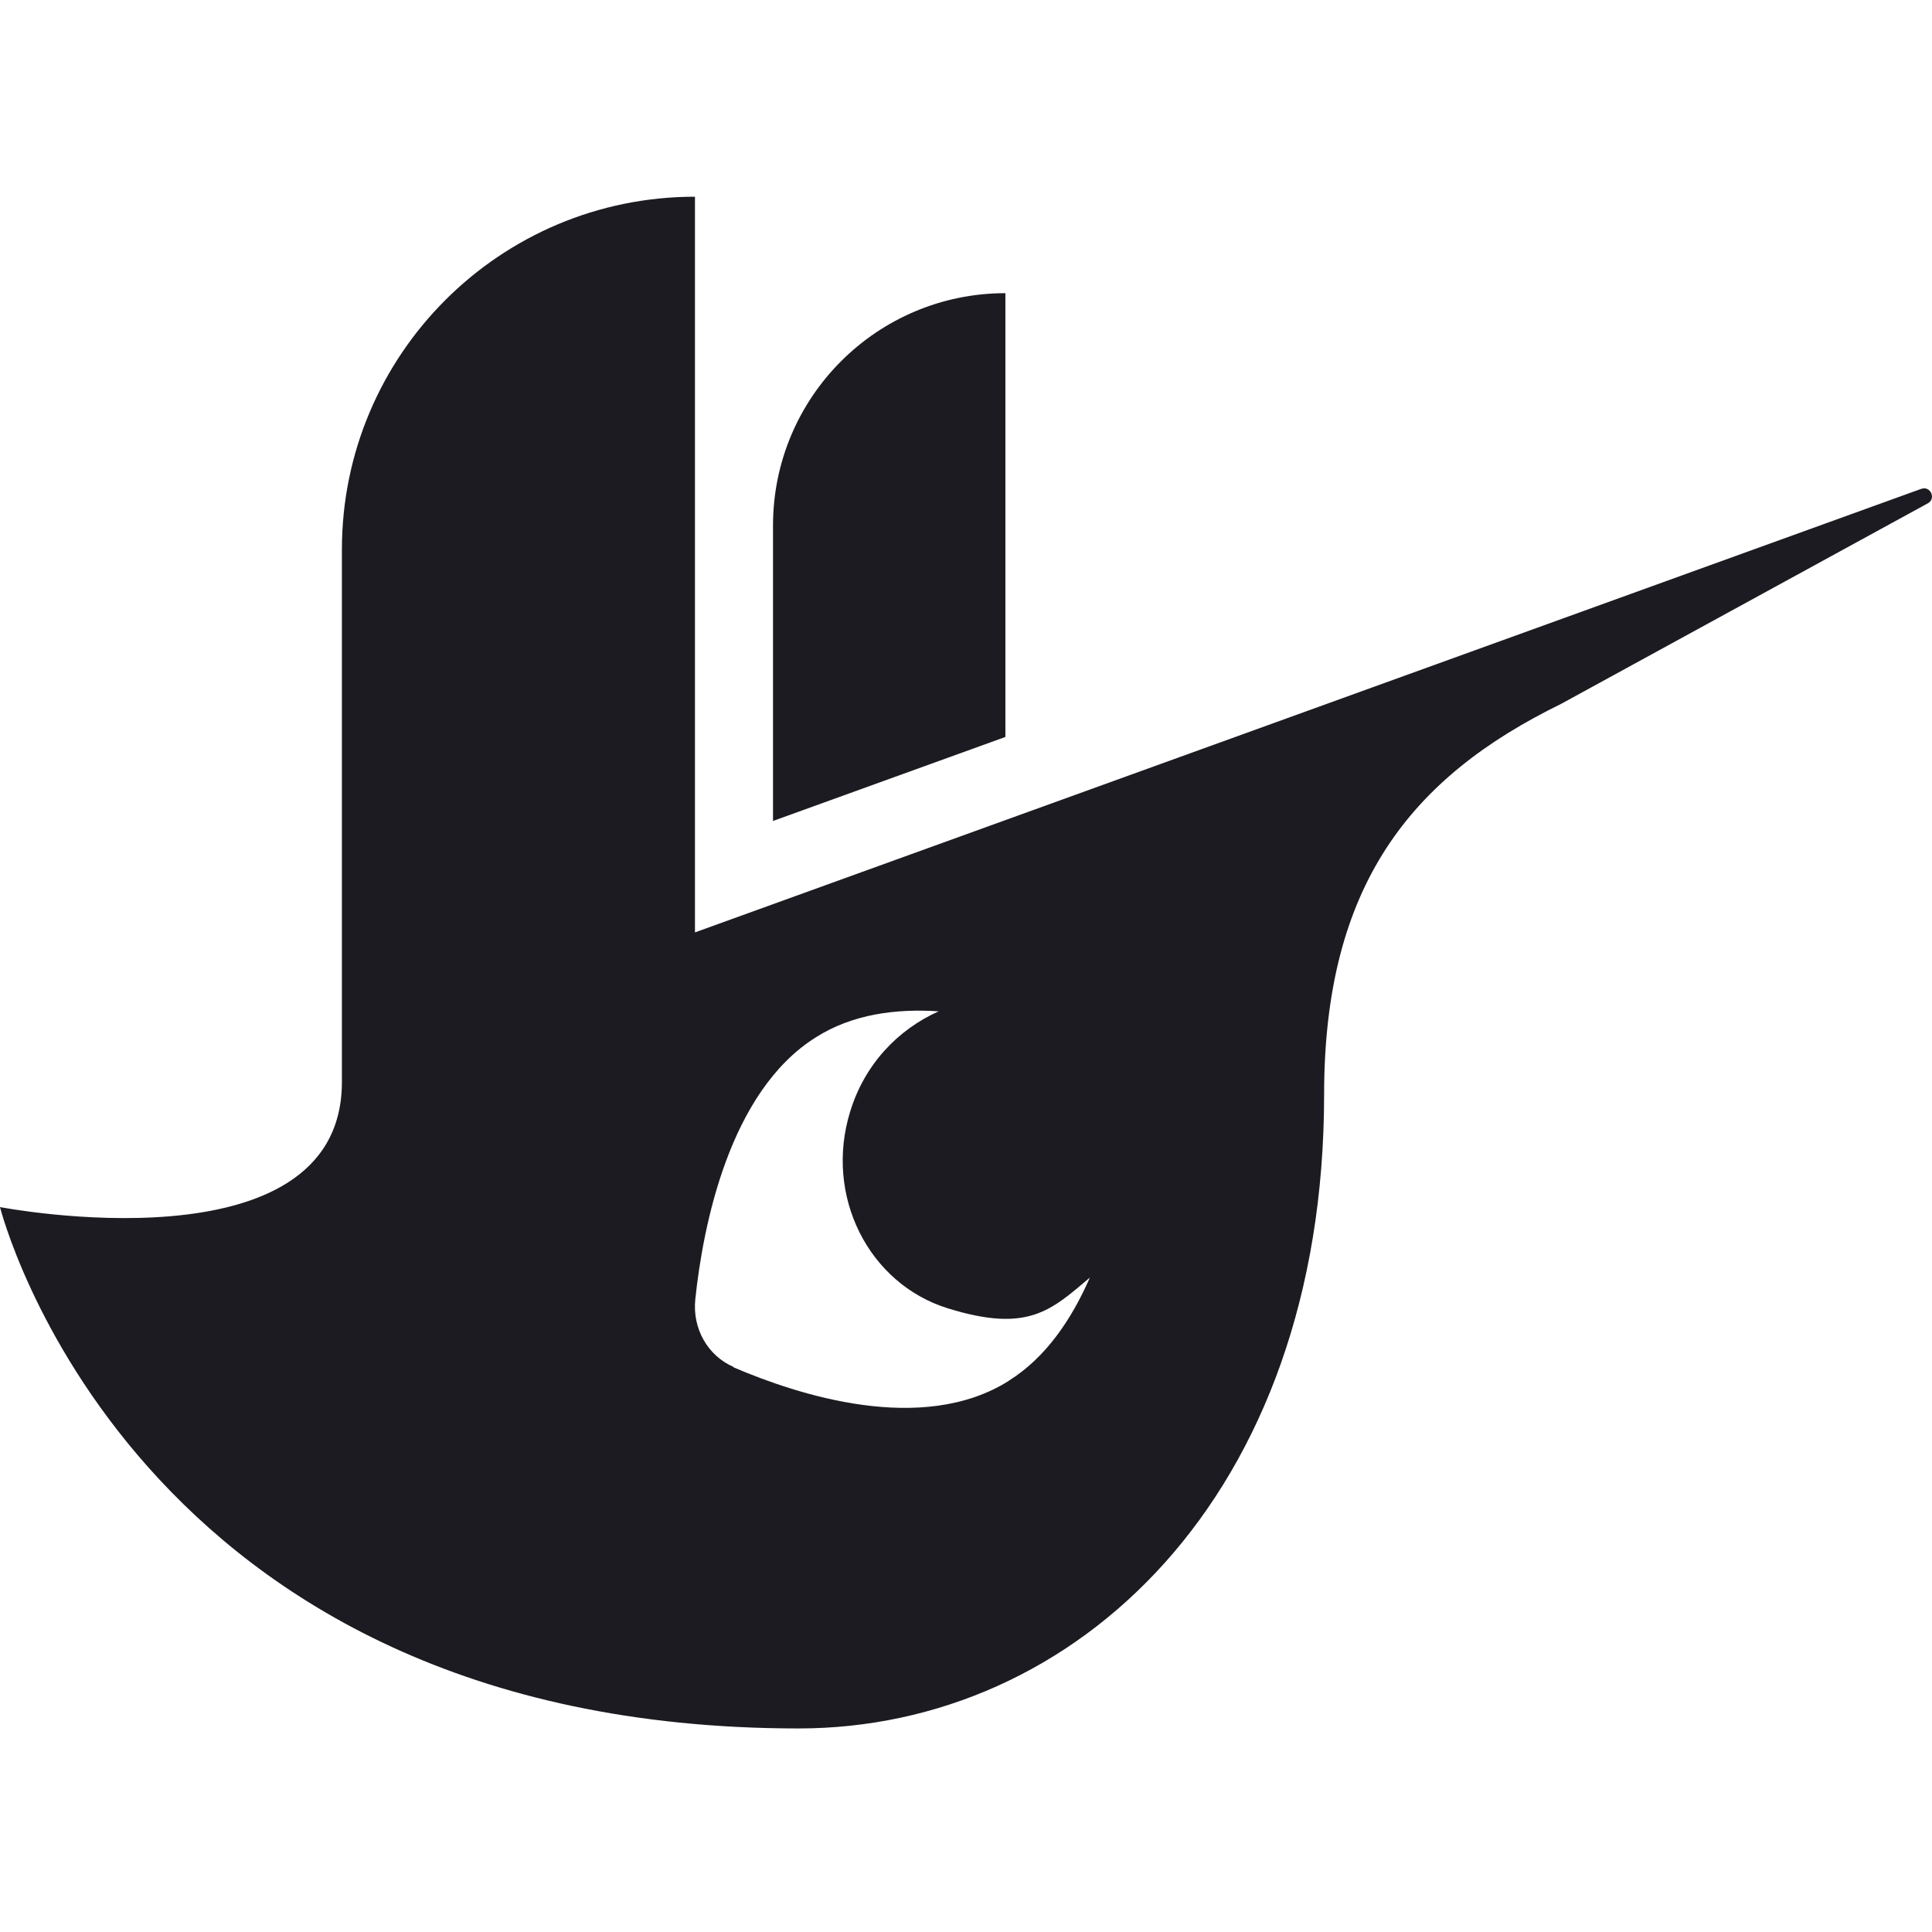
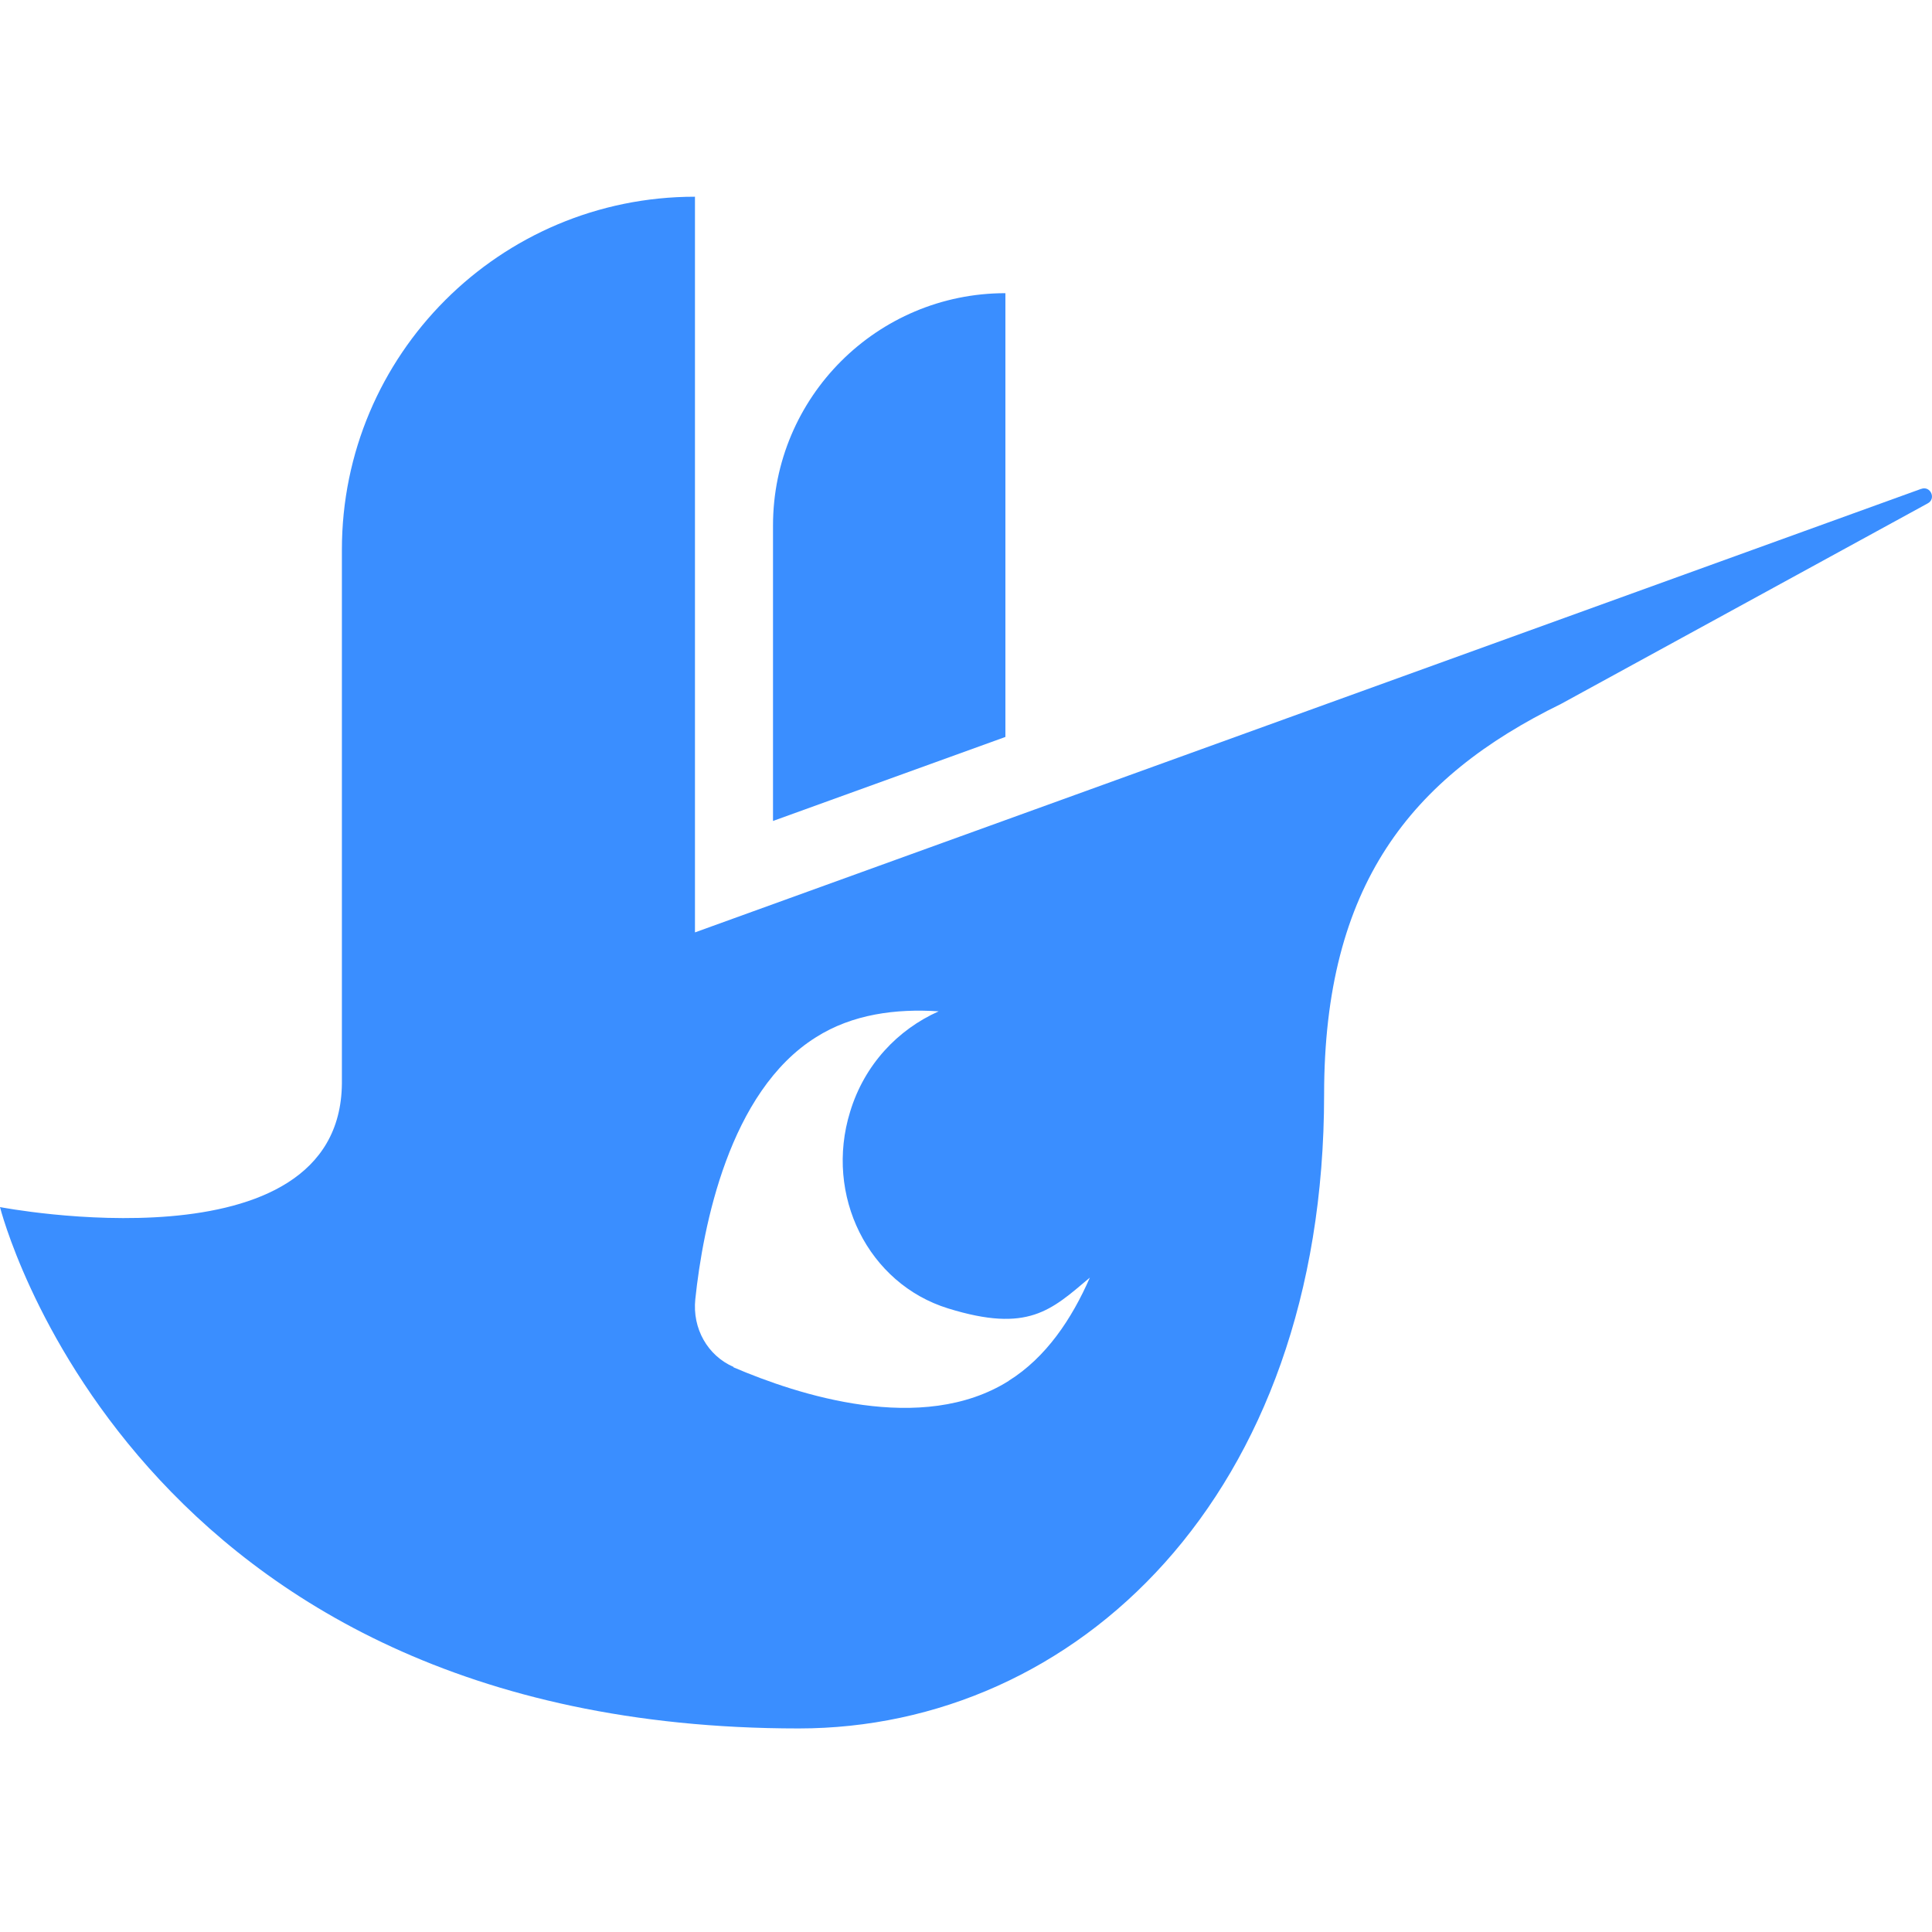
<svg xmlns="http://www.w3.org/2000/svg" id="Layer_2" data-name="Layer 2" viewBox="0 0 280 280">
  <defs>
    <style>
      .cls-1 {
-         fill: #1c1b21;
+         fill: #3a8eff;
      }
    </style>
  </defs>
  <g id="Layer_2-2" data-name="Layer 2-2">
    <path class="cls-1" d="M278.43,70.85l-177.71,64.28V28.51h-.01c-28.26,0-51.17,22.91-51.16,51.17v77.33c-.23,27.44-49.55,17.93-49.55,17.93,0,0,18.89,75.56,115.74,75.56,40.06,0,76.16-33.5,76.16-91.88,0-30.35,12.6-45.97,34.33-56.6l53.12-29.05c1.31-.66.44-2.63-.93-2.11h0ZM146.19,200.13c-12.59,7.92-30.6,2.01-39.89-1.97l.02-.05c-3.76-1.63-6-5.57-5.55-9.83,1.11-10.52,4.89-30.07,17.48-37.95,5.29-3.36,11.62-4.17,17.79-3.76-5.91,2.63-10.76,7.72-12.83,14.54-3.76,12.15,2.62,24.94,14.21,28.52s14.91.27,20.53-4.47c-2.63,6.01-6.35,11.58-11.77,14.96h0Z" />
    <path class="cls-1" d="M145.72,106.8l-33.69,12.18v-42.81c0-18.61,15.08-33.68,33.68-33.68h0v64.31h.01Z" />
  </g>
</svg>
